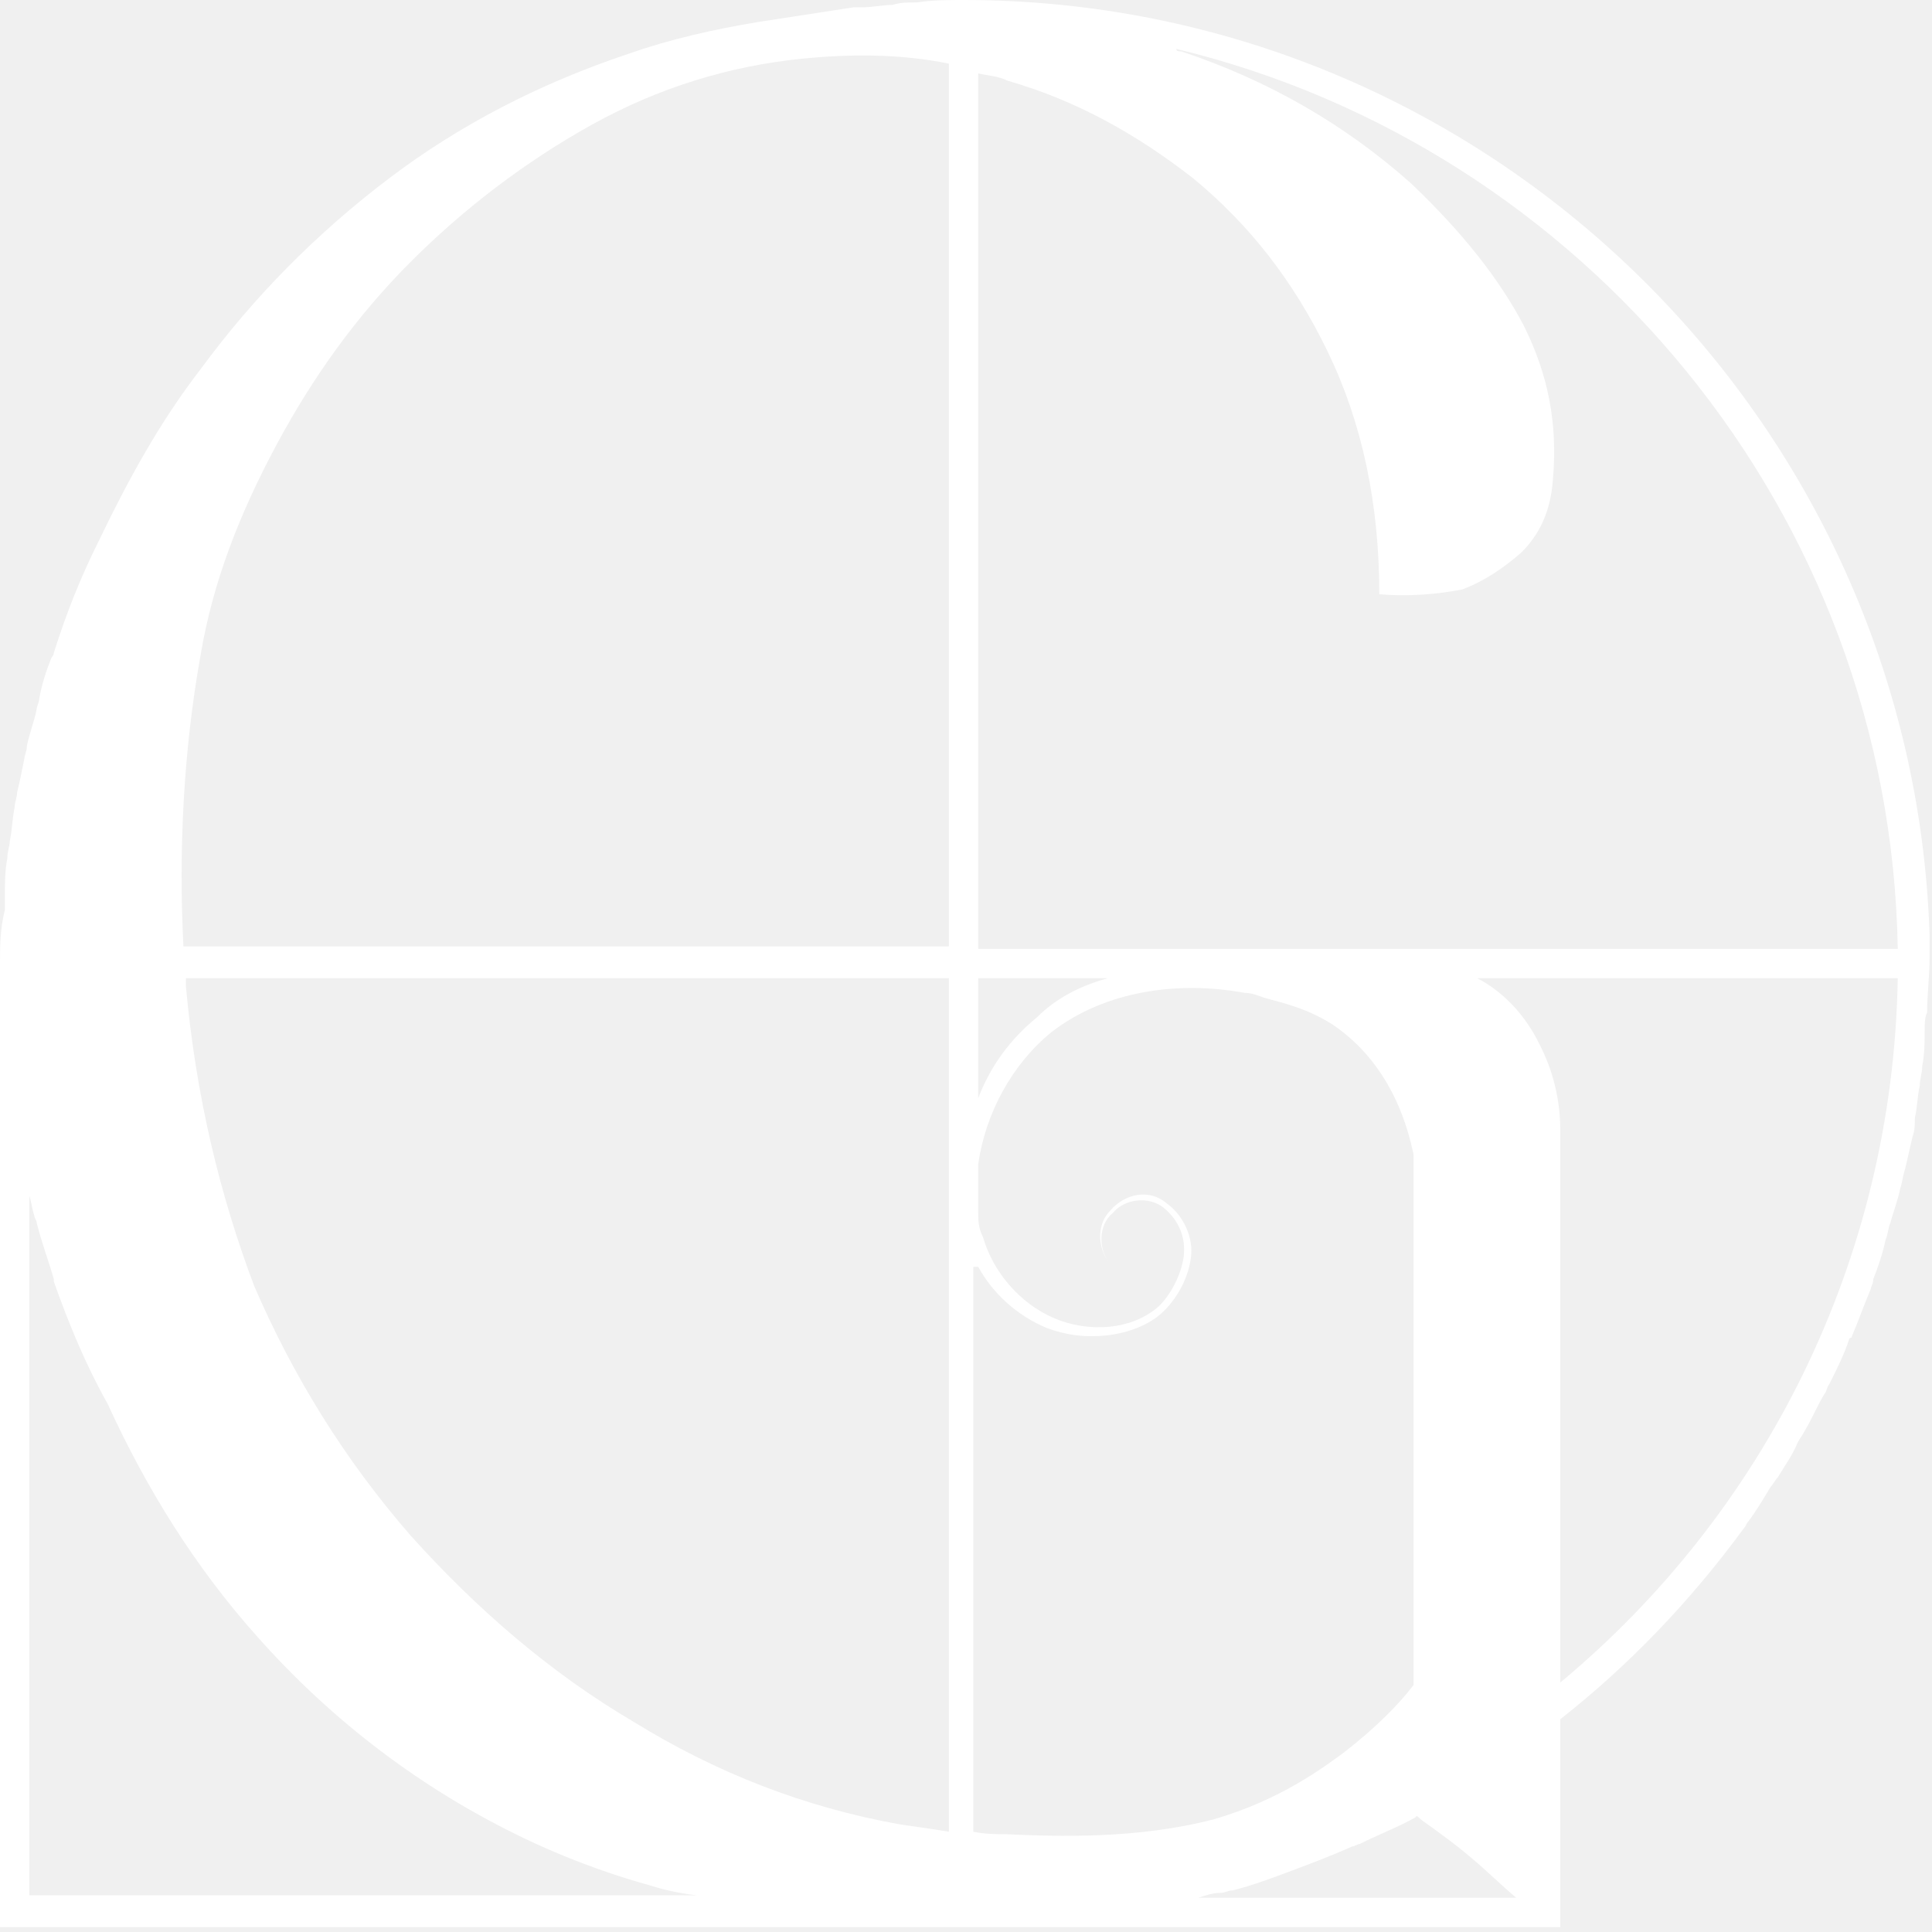
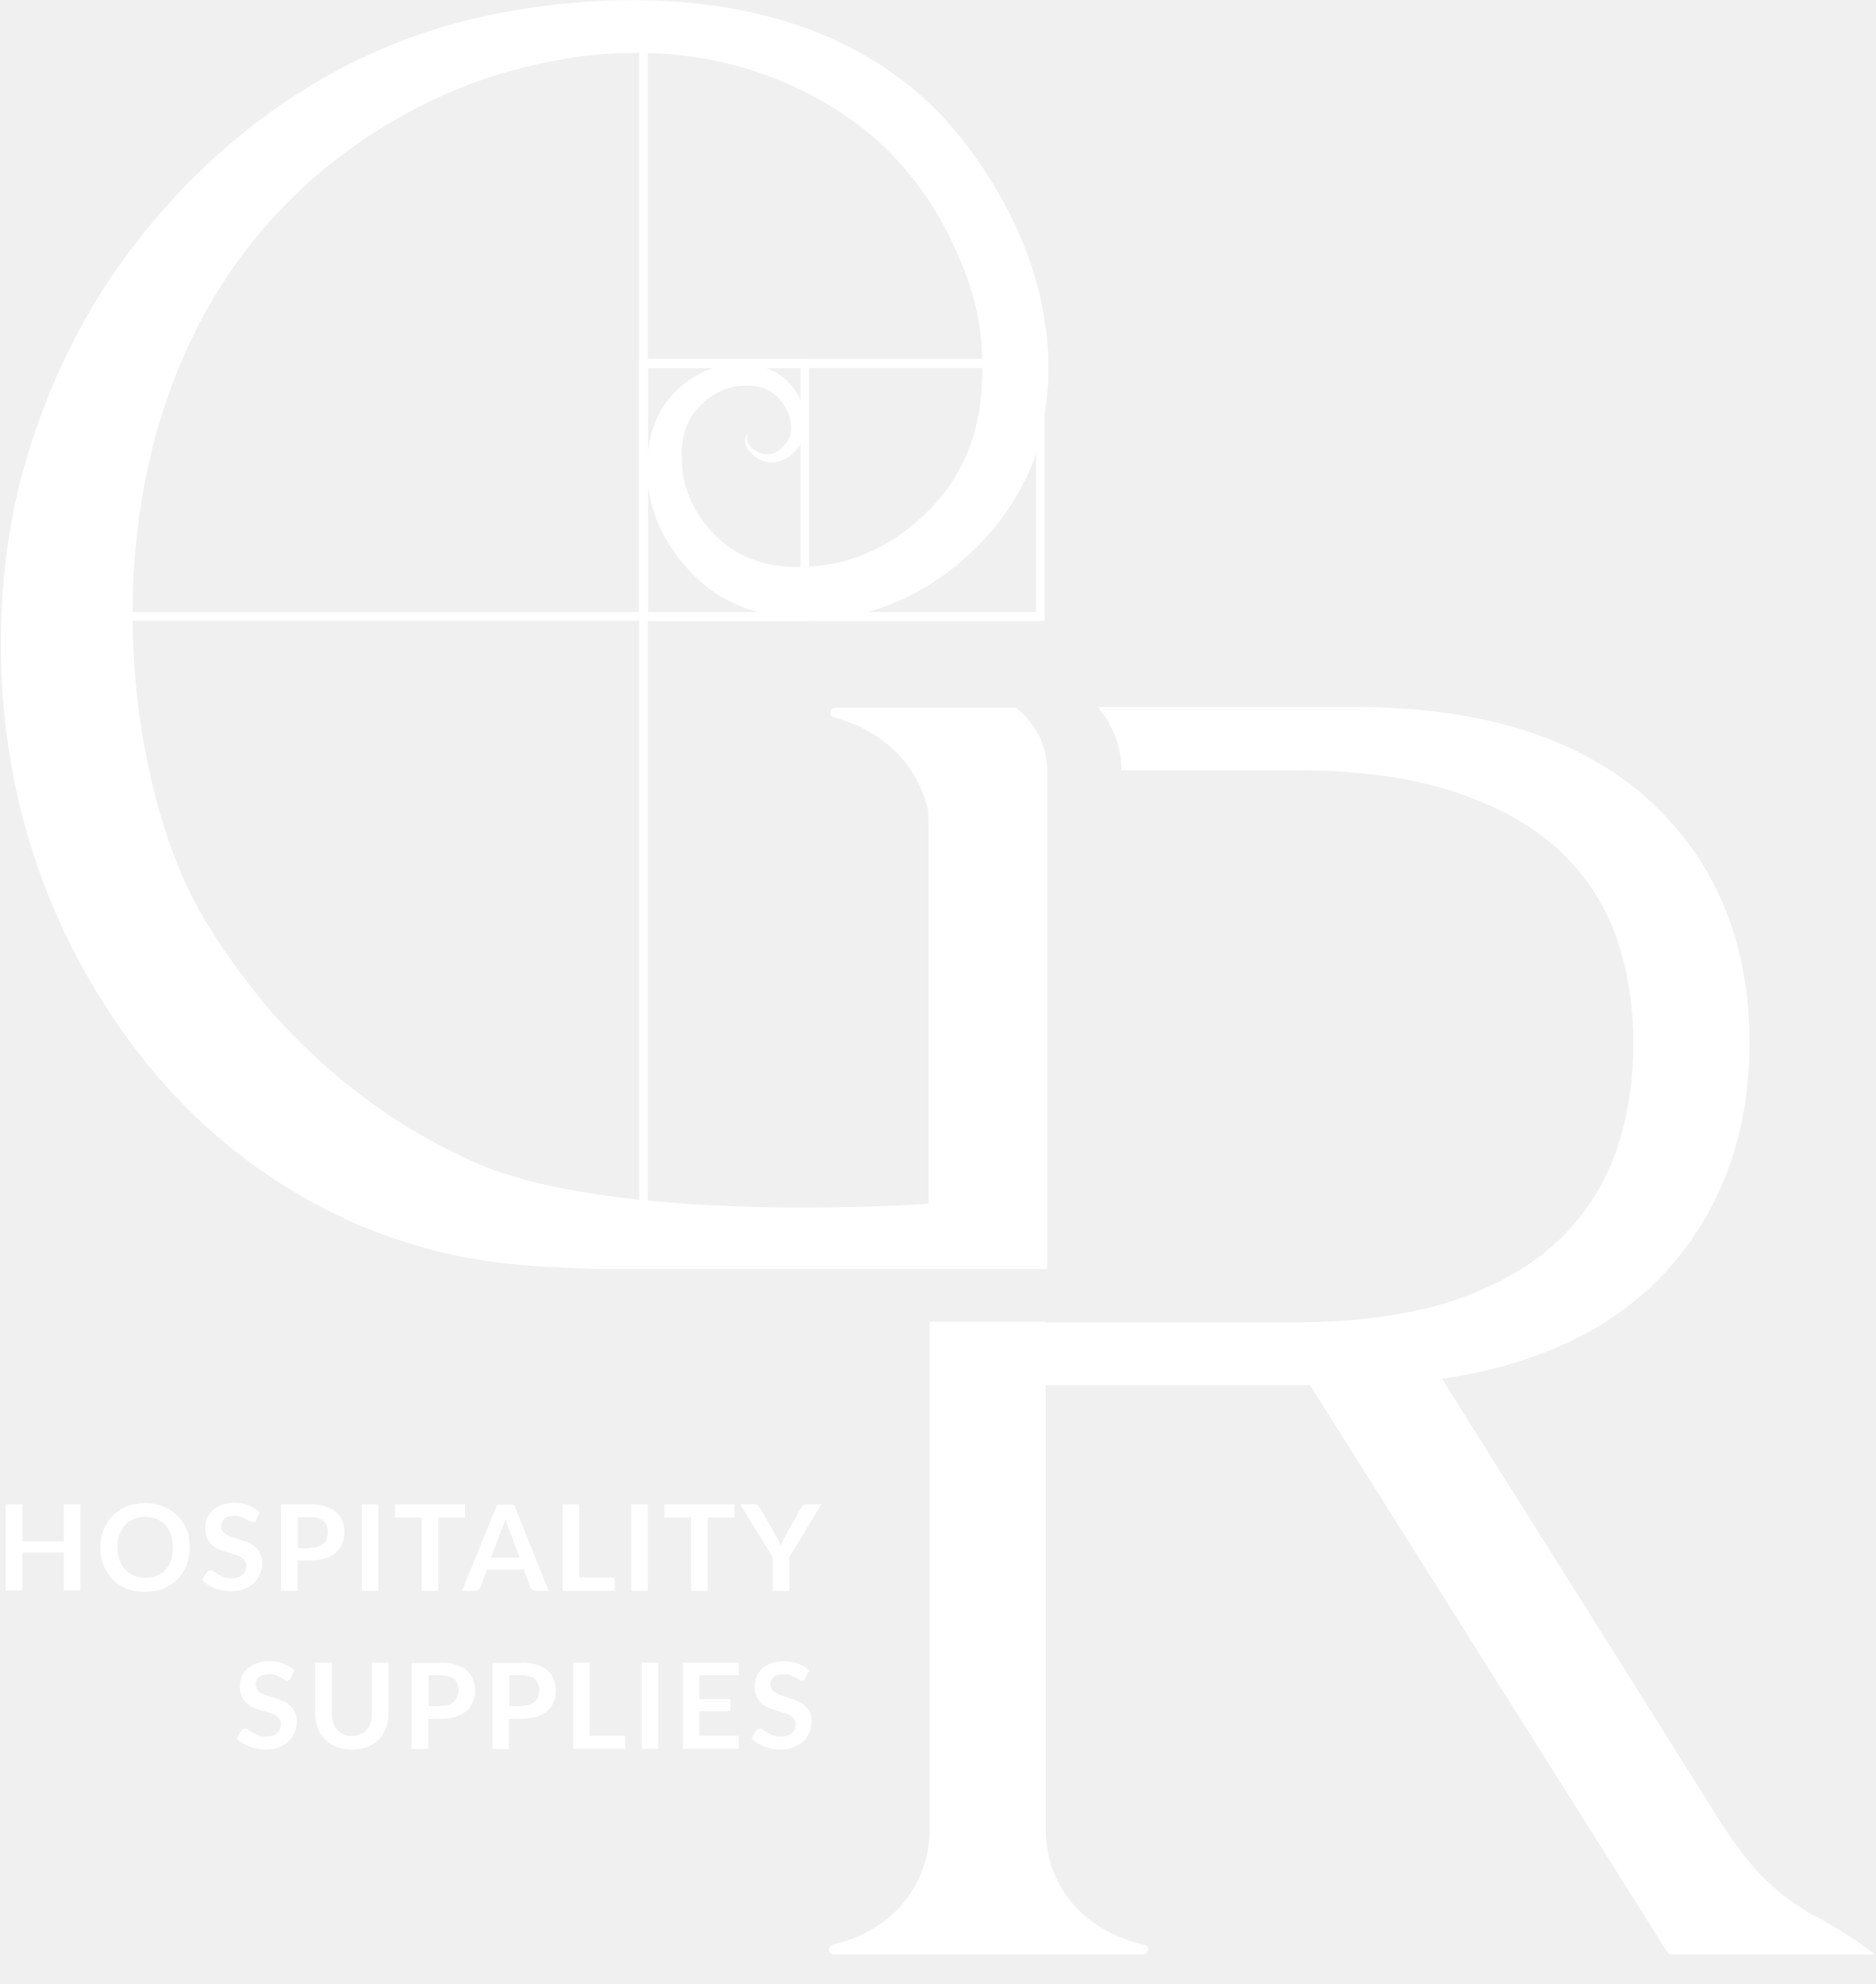
- <svg xmlns="http://www.w3.org/2000/svg" width="79" height="79" viewBox="0 0 79 79" fill="none">
-   <path d="M72.4 60.8C72.5 60.7 72.6 60.5 72.7 60.4C73 59.9 73.3 59.5 73.5 59C73.6 58.8 73.7 58.7 73.8 58.5C74.1 58 74.3 57.5 74.6 57C74.7 56.9 74.7 56.7 74.8 56.6C75.1 56 75.4 55.4 75.6 54.8C75.6 54.8 75.6 54.7 75.7 54.7C76 54 76.2 53.4 76.5 52.7C76.5 52.6 76.6 52.5 76.6 52.3C76.8 51.8 77 51.2 77.1 50.7C77.2 50.5 77.2 50.2 77.3 50C77.4 49.6 77.6 49.1 77.7 48.6C77.8 48.3 77.8 48.1 77.9 47.8C78 47.4 78.1 46.9 78.2 46.5C78.3 46.2 78.3 46 78.3 45.7C78.4 45.3 78.4 44.8 78.5 44.4C78.5 44.1 78.6 43.9 78.6 43.6C78.7 43.1 78.7 42.6 78.7 42.1C78.7 41.9 78.7 41.6 78.8 41.4C78.8 40.7 78.9 39.9 78.9 39.2C78.9 38.9 78.9 38.5 78.9 38.2C78.2 17.1 60.8 0 39.4 0C38.8 0 38.1 -9.68575e-08 37.5 0.1H37.4C37.1 0.1 36.8 0.1 36.5 0.2C36.1 0.2 35.7 0.3 35.2 0.3C35.1 0.3 35 0.3 34.9 0.3C33.6 0.5 32.3 0.7 31 0.9C29.2 1.2 27.4 1.6 25.7 2.2C22.1 3.4 18.8 5.1 15.9 7.3C13 9.5 10.4 12.1 8.2 15.1C6.5 17.3 5.2 19.7 4 22.2C3.3 23.6 2.7 25.1 2.2 26.7C2.2 26.8 2.1 26.9 2.1 26.9C1.9 27.4 1.7 28 1.6 28.6C1.6 28.7 1.5 28.9 1.5 29C1.4 29.5 1.2 30 1.1 30.5C1.1 30.7 1 30.9 1 31C0.9 31.5 0.8 32 0.7 32.4C0.7 32.6 0.6 32.8 0.6 33C0.5 33.5 0.5 33.9 0.4 34.4C0.4 34.6 0.3 34.8 0.3 35.1C0.2 35.6 0.2 36.1 0.2 36.6C0.2 36.8 0.2 37 0.2 37.2C4.47035e-08 38 0 38.7 0 39.4V78.8H38.9H39C39.1 78.8 39.3 78.8 39.4 78.8C39.5 78.8 39.7 78.8 39.8 78.8H39.9H63.3H63.8V70.3C66.6 68.1 69.1 65.5 71.3 62.5C71.4 62.4 71.4 62.3 71.5 62.2C71.8 61.8 72.1 61.3 72.4 60.8ZM8.2 26.8C8.7 23.8 9.8 21 11.3 18.2C12.8 15.4 14.6 12.9 16.8 10.7C19 8.5 21.5 6.6 24.2 5.1C26.9 3.6 29.8 2.7 32.8 2.4C34.8 2.2 36.8 2.2 38.8 2.6V38.7H7.5C7.3 34.8 7.5 30.7 8.2 26.8ZM77.6 38.8H40V3C40.4 3.1 40.8 3.1 41.2 3.3C44 4.1 46.5 5.5 48.8 7.3C51.1 9.2 52.9 11.5 54.3 14.4C55.7 17.3 56.4 20.6 56.4 24.3C57.6 24.4 58.8 24.3 59.8 24.1C60.6 23.8 61.4 23.3 62.2 22.6C62.9 21.9 63.4 21 63.5 19.6C63.7 17.3 63.3 15.3 62.3 13.3C61.3 11.4 59.8 9.5 57.7 7.5C55 5.1 51.9 3.3 48.3 2.1C48.2 2.1 48.1 2.1 48.1 2C64.7 6 77.3 20.9 77.6 38.8ZM38.8 40V74.9C38.2 74.8 37.5 74.7 36.8 74.6C32.9 73.9 29.3 72.5 25.9 70.4C22.5 68.4 19.5 65.8 16.8 62.8C14.1 59.7 12 56.3 10.4 52.6C9 48.9 8 44.8 7.6 40.3C7.6 40.2 7.6 40.1 7.6 40H38.8ZM1.2 48.9C1.3 49.2 1.3 49.4 1.4 49.7C1.4 49.8 1.5 49.9 1.5 50C1.7 50.8 2 51.6 2.2 52.3C2.2 52.3 2.2 52.3 2.2 52.4C2.8 54.1 3.5 55.8 4.4 57.4C6 60.9 8 64.1 10.5 66.9C13.6 70.4 17.3 73.2 21.5 75.2C23.6 76.2 25.5 76.8 26.6 77.1C26.9 77.2 27.6 77.4 28.5 77.5H1.2V48.9ZM40 51.8C40.6 52.9 41.6 53.8 42.8 54.3C43.6 54.6 44.4 54.7 45.3 54.6C46.1 54.5 47 54.2 47.6 53.6C48.2 53 48.6 52.2 48.7 51.4C48.8 50.6 48.4 49.7 47.7 49.2C47 48.6 46 48.8 45.4 49.5C44.8 50.1 44.9 51.1 45.4 51.7C44.9 51.1 44.9 50.1 45.5 49.6C46 49 47 48.9 47.6 49.4C48.2 49.9 48.5 50.6 48.4 51.4C48.3 52.1 47.9 52.9 47.4 53.4C46.3 54.4 44.5 54.5 43.1 53.9C41.7 53.3 40.6 52 40.2 50.6C40 50.2 40 49.9 40 49.6V47.6C40.3 45.5 41.4 43.5 43 42.2C45.2 40.5 48.2 40.1 50.9 40.6C51.2 40.6 51.4 40.7 51.7 40.8C52.4 41 53.4 41.2 54.5 41.9C57 43.6 57.6 46.3 57.8 47.2V68.9C57.2 69.7 56.2 70.7 54.9 71.7C54.2 72.2 52.4 73.6 49.6 74.4C46.5 75.2 43.3 75.1 41.1 75C40.7 75 40.3 75 39.8 74.9V51.8H40ZM42.4 41.6C41.3 42.5 40.5 43.6 40 44.9V40H45.3C44.2 40.3 43.2 40.8 42.4 41.6ZM63 42.8C62.2 41.1 61 40.3 60.4 40H77.6C77.4 51.6 72.1 61.9 63.8 68.8V46.2C63.8 44.6 63.3 43.4 63 42.8ZM58.1 74.4C58.8 74.9 59.5 75.4 60.2 76C60.8 76.5 61.4 77.1 62 77.6H49C49.3 77.5 49.6 77.4 49.9 77.4C50.1 77.4 50.2 77.3 50.4 77.3C51.2 77.1 52 76.8 52.8 76.5C53.6 76.2 54.4 75.9 55.3 75.5C55.4 75.5 55.5 75.4 55.6 75.4C56.4 75 57.2 74.7 57.9 74.3C57.9 74.2 58 74.3 58.1 74.4Z" fill="white" />
+ <svg xmlns="http://www.w3.org/2000/svg" width="52" height="55" viewBox="0 0 52 55" fill="none">
+   <path d="M2.23 41.7V44.09H1.77V43.04H0.62V44.09H0.16V41.7H0.62V42.73H1.77V41.7H2.23Z" fill="white" />
+   <path d="M5.26 42.9C5.26 43.08 5.23 43.24 5.17 43.39C5.11 43.54 5.03 43.67 4.92 43.78C4.81 43.89 4.68 43.97 4.53 44.04C4.38 44.1 4.21 44.13 4.02 44.13C3.83 44.13 3.66 44.1 3.51 44.04C3.36 43.98 3.23 43.89 3.12 43.78C3.01 43.67 2.93 43.54 2.87 43.39C2.81 43.24 2.78 43.08 2.78 42.9C2.78 42.72 2.81 42.56 2.87 42.41C2.93 42.26 3.01 42.13 3.12 42.02C3.23 41.91 3.36 41.83 3.51 41.76C3.66 41.7 3.83 41.67 4.02 41.67C4.14 41.67 4.26 41.68 4.37 41.71C4.48 41.74 4.58 41.78 4.67 41.83C4.76 41.88 4.84 41.94 4.92 42.02C4.99 42.09 5.06 42.18 5.11 42.27C5.16 42.36 5.2 42.46 5.23 42.56C5.24 42.67 5.26 42.78 5.26 42.9ZM4.79 42.9C4.79 42.77 4.77 42.65 4.74 42.55C4.7 42.45 4.65 42.36 4.59 42.28C4.52 42.21 4.44 42.15 4.35 42.11C4.25 42.07 4.15 42.05 4.03 42.05C3.91 42.05 3.8 42.07 3.71 42.11C3.61 42.15 3.53 42.2 3.47 42.28C3.4 42.35 3.35 42.44 3.31 42.55C3.27 42.65 3.26 42.77 3.26 42.9C3.26 43.03 3.28 43.15 3.31 43.25C3.35 43.35 3.4 43.44 3.47 43.51C3.54 43.58 3.62 43.64 3.71 43.68C3.81 43.72 3.91 43.74 4.03 43.74C4.15 43.74 4.26 43.72 4.35 43.68C4.45 43.64 4.53 43.59 4.59 43.51C4.66 43.44 4.71 43.35 4.74 43.25C4.77 43.15 4.79 43.03 4.79 42.9Z" fill="white" />
+   <path d="M7.1 42.14C7.09 42.16 7.07 42.18 7.06 42.19C7.05 42.2 7.03 42.2 7 42.2C6.98 42.2 6.95 42.19 6.92 42.17C6.89 42.15 6.86 42.13 6.82 42.11C6.78 42.09 6.74 42.07 6.69 42.05C6.64 42.03 6.58 42.02 6.51 42.02C6.45 42.02 6.39 42.03 6.34 42.04C6.29 42.05 6.25 42.08 6.22 42.1C6.19 42.13 6.16 42.16 6.15 42.2C6.13 42.24 6.13 42.28 6.13 42.32C6.13 42.38 6.15 42.42 6.18 42.46C6.21 42.5 6.25 42.53 6.31 42.56C6.36 42.59 6.42 42.61 6.49 42.63C6.56 42.65 6.63 42.67 6.7 42.7C6.77 42.72 6.84 42.75 6.91 42.78C6.98 42.81 7.04 42.85 7.09 42.9C7.14 42.95 7.19 43.01 7.22 43.08C7.25 43.15 7.27 43.23 7.27 43.33C7.27 43.44 7.25 43.54 7.21 43.63C7.17 43.72 7.12 43.81 7.04 43.88C6.97 43.95 6.88 44.01 6.77 44.05C6.66 44.09 6.54 44.11 6.41 44.11C6.33 44.11 6.25 44.1 6.18 44.09C6.1 44.08 6.03 44.05 5.96 44.03C5.89 44 5.83 43.97 5.76 43.93C5.7 43.89 5.64 43.85 5.6 43.8L5.73 43.59C5.74 43.57 5.76 43.56 5.77 43.55C5.79 43.54 5.81 43.53 5.83 43.53C5.86 43.53 5.89 43.54 5.92 43.56C5.95 43.58 5.99 43.61 6.04 43.64C6.09 43.67 6.14 43.69 6.2 43.72C6.26 43.74 6.33 43.75 6.42 43.75C6.55 43.75 6.65 43.72 6.72 43.66C6.79 43.6 6.83 43.51 6.83 43.4C6.83 43.34 6.81 43.29 6.78 43.25C6.75 43.21 6.7 43.18 6.65 43.15C6.6 43.12 6.54 43.1 6.47 43.08C6.4 43.06 6.33 43.04 6.26 43.02C6.19 43 6.12 42.97 6.05 42.94C5.98 42.91 5.92 42.87 5.87 42.82C5.82 42.77 5.77 42.71 5.74 42.63C5.71 42.56 5.69 42.46 5.69 42.35C5.69 42.26 5.71 42.18 5.74 42.09C5.78 42.01 5.83 41.93 5.9 41.87C5.97 41.81 6.05 41.75 6.15 41.72C6.25 41.68 6.36 41.66 6.49 41.66C6.63 41.66 6.77 41.68 6.89 41.73C7.01 41.77 7.12 41.84 7.2 41.92L7.1 42.14Z" fill="white" />
+   <path d="M8.59 41.7C8.75 41.7 8.9 41.72 9.02 41.76C9.14 41.8 9.24 41.85 9.32 41.92C9.4 41.99 9.46 42.07 9.49 42.16C9.53 42.25 9.55 42.36 9.55 42.47C9.55 42.59 9.53 42.69 9.49 42.79C9.45 42.89 9.39 42.97 9.31 43.04C9.23 43.11 9.13 43.16 9.01 43.2C8.89 43.24 8.75 43.26 8.59 43.26H8.25V44.1H7.79V41.7H8.59ZM8.59 42.91C8.67 42.91 8.75 42.9 8.81 42.88C8.87 42.86 8.92 42.83 8.97 42.79C9.01 42.75 9.04 42.71 9.06 42.65C9.08 42.6 9.09 42.53 9.09 42.47C9.09 42.41 9.08 42.35 9.06 42.3C9.04 42.25 9.01 42.2 8.97 42.17C8.93 42.13 8.88 42.11 8.82 42.09C8.76 42.07 8.68 42.06 8.6 42.06H8.26V42.92H8.59V42.91Z" fill="white" />
+   <path d="M10.49 44.1H10.03V41.7H10.49V44.1Z" fill="white" />
+   <path d="M12.89 42.07H12.15V44.1H11.69V42.07H10.95V41.7H12.89V42.07Z" fill="white" />
+   <path d="M15.21 44.1H14.86C14.82 44.1 14.79 44.09 14.76 44.07C14.73 44.05 14.72 44.03 14.7 44L14.52 43.51H13.5L13.32 44C13.31 44.03 13.29 44.05 13.27 44.07C13.24 44.09 13.21 44.1 13.17 44.1H12.81L13.78 41.71H14.25L15.21 44.1ZM14.41 43.19L14.11 42.39C14.1 42.35 14.08 42.31 14.06 42.26C14.04 42.21 14.03 42.16 14.01 42.1C14 42.16 13.98 42.21 13.96 42.26C13.94 42.31 13.93 42.35 13.91 42.39L13.61 43.18H14.41V43.19Z" fill="white" />
+   <path d="M17.04 43.73V44.1H15.6V41.7H16.06V43.73H17.04Z" fill="white" />
+   <path d="M17.96 44.1H17.5V41.7H17.96V44.1Z" fill="white" />
+   <path d="M20.36 42.07H19.62V44.1H19.16V42.07H18.42V41.7H20.36V42.07Z" fill="white" />
+   <path d="M21.881 43.17V44.1H21.421V43.17L20.52 41.7H20.921C20.96 41.7 20.991 41.71 21.011 41.73C21.03 41.75 21.05 41.77 21.07 41.8L21.52 42.6C21.55 42.65 21.57 42.69 21.59 42.73C21.61 42.77 21.631 42.81 21.64 42.86C21.651 42.82 21.671 42.78 21.691 42.73C21.71 42.69 21.73 42.64 21.761 42.6L22.21 41.8C22.221 41.78 22.241 41.75 22.27 41.73C22.291 41.71 22.331 41.7 22.37 41.7H22.77L21.881 43.17Z" fill="white" />
+   <path d="M8.06 46.52C8.05 46.54 8.03 46.56 8.02 46.57C8 46.58 7.99 46.59 7.96 46.59C7.94 46.59 7.91 46.58 7.88 46.56C7.85 46.54 7.82 46.52 7.78 46.5C7.74 46.48 7.7 46.46 7.65 46.44C7.6 46.42 7.54 46.41 7.47 46.41C7.41 46.41 7.35 46.42 7.3 46.43C7.25 46.44 7.21 46.47 7.18 46.49C7.15 46.52 7.12 46.55 7.11 46.59C7.09 46.63 7.09 46.67 7.09 46.71C7.09 46.77 7.11 46.81 7.14 46.85C7.17 46.89 7.21 46.92 7.27 46.95C7.33 46.98 7.38 47 7.45 47.02C7.52 47.04 7.59 47.06 7.66 47.09C7.73 47.11 7.8 47.14 7.87 47.17C7.94 47.2 8 47.24 8.05 47.29C8.1 47.34 8.15 47.4 8.18 47.47C8.21 47.54 8.23 47.62 8.23 47.72C8.23 47.83 8.21 47.93 8.17 48.02C8.13 48.11 8.08 48.2 8 48.27C7.93 48.34 7.84 48.4 7.73 48.44C7.62 48.48 7.5 48.5 7.37 48.5C7.29 48.5 7.21 48.49 7.14 48.48C7.06 48.47 6.99 48.44 6.92 48.42C6.85 48.39 6.79 48.36 6.72 48.32C6.66 48.28 6.6 48.24 6.56 48.19L6.69 47.98C6.7 47.96 6.72 47.95 6.73 47.94C6.75 47.93 6.77 47.92 6.79 47.92C6.82 47.92 6.85 47.93 6.88 47.95C6.91 47.97 6.95 48 7 48.03C7.05 48.06 7.1 48.08 7.16 48.11C7.22 48.13 7.29 48.14 7.38 48.14C7.51 48.14 7.61 48.11 7.68 48.05C7.75 47.99 7.79 47.9 7.79 47.79C7.79 47.73 7.77 47.68 7.74 47.64C7.71 47.6 7.66 47.57 7.61 47.54C7.56 47.51 7.5 47.49 7.43 47.47C7.36 47.45 7.29 47.43 7.22 47.41C7.15 47.39 7.08 47.36 7.01 47.33C6.94 47.3 6.88 47.26 6.83 47.21C6.78 47.16 6.73 47.1 6.7 47.02C6.67 46.95 6.65 46.85 6.65 46.74C6.65 46.65 6.67 46.57 6.7 46.48C6.74 46.4 6.79 46.32 6.86 46.26C6.93 46.2 7.01 46.14 7.11 46.11C7.21 46.07 7.32 46.05 7.45 46.05C7.59 46.05 7.73 46.07 7.85 46.12C7.97 46.16 8.08 46.23 8.16 46.31L8.06 46.52Z" fill="white" />
+   <path d="M9.74 48.12C9.83 48.12 9.91 48.11 9.98 48.08C10.05 48.05 10.11 48.01 10.16 47.96C10.21 47.91 10.24 47.85 10.27 47.77C10.3 47.7 10.31 47.61 10.31 47.52V46.09H10.77V47.52C10.77 47.66 10.75 47.79 10.7 47.91C10.65 48.03 10.59 48.14 10.5 48.22C10.41 48.31 10.31 48.38 10.18 48.43C10.05 48.48 9.91 48.5 9.76 48.5C9.6 48.5 9.46 48.48 9.33 48.43C9.2 48.38 9.1 48.31 9.01 48.22C8.92 48.13 8.85 48.03 8.81 47.91C8.76 47.79 8.74 47.66 8.74 47.52V46.09H9.2V47.52C9.2 47.61 9.21 47.69 9.24 47.77C9.27 47.84 9.3 47.91 9.35 47.96C9.4 48.01 9.46 48.05 9.53 48.08C9.58 48.11 9.65 48.12 9.74 48.12Z" fill="white" />
+   <path d="M12.21 46.09C12.37 46.09 12.52 46.11 12.64 46.15C12.76 46.19 12.86 46.24 12.94 46.31C13.02 46.38 13.08 46.46 13.11 46.55C13.15 46.64 13.17 46.75 13.17 46.86C13.17 46.98 13.15 47.08 13.11 47.18C13.07 47.28 13.01 47.36 12.93 47.43C12.85 47.5 12.75 47.55 12.63 47.59C12.51 47.63 12.37 47.65 12.21 47.65H11.87V48.49H11.41V46.1H12.21V46.09ZM12.21 47.29C12.29 47.29 12.37 47.28 12.43 47.26C12.49 47.24 12.54 47.21 12.59 47.17C12.63 47.13 12.66 47.09 12.68 47.03C12.7 46.98 12.71 46.91 12.71 46.85C12.71 46.79 12.7 46.73 12.68 46.68C12.66 46.63 12.63 46.58 12.59 46.55C12.55 46.51 12.5 46.49 12.44 46.47C12.38 46.45 12.3 46.44 12.22 46.44H11.88V47.3H12.21V47.29Z" fill="white" />
+   <path d="M14.45 46.09C14.61 46.09 14.76 46.11 14.88 46.15C15 46.19 15.1 46.24 15.18 46.31C15.26 46.38 15.32 46.46 15.35 46.55C15.39 46.64 15.41 46.75 15.41 46.86C15.41 46.98 15.39 47.08 15.35 47.18C15.31 47.28 15.25 47.36 15.17 47.43C15.09 47.5 14.99 47.55 14.87 47.59C14.75 47.63 14.61 47.65 14.45 47.65H14.11V48.49H13.65V46.1H14.45V46.09ZM14.45 47.29C14.53 47.29 14.61 47.28 14.67 47.26C14.73 47.24 14.78 47.21 14.83 47.17C14.87 47.13 14.9 47.09 14.92 47.03C14.94 46.97 14.95 46.91 14.95 46.85C14.95 46.79 14.94 46.73 14.92 46.68C14.9 46.63 14.87 46.58 14.83 46.55C14.79 46.51 14.74 46.49 14.68 46.47C14.62 46.45 14.54 46.44 14.46 46.44H14.12V47.3H14.45V47.29Z" fill="white" />
+   <path d="M17.33 48.11V48.48H15.89V46.09H16.35V48.12H17.33V48.11Z" fill="white" />
+   <path d="M18.25 48.48H17.79V46.09H18.25V48.48Z" fill="white" />
+   <path d="M19.39 46.44V47.1H20.25V47.44H19.39V48.12H20.48V48.48H18.93V46.09H20.48V46.44H19.39Z" fill="white" />
+   <path d="M22.33 46.52C22.32 46.54 22.3 46.56 22.29 46.57C22.27 46.58 22.26 46.59 22.23 46.59C22.21 46.59 22.18 46.58 22.15 46.56C22.12 46.54 22.09 46.52 22.05 46.5C22.01 46.48 21.97 46.46 21.92 46.44C21.87 46.42 21.81 46.41 21.74 46.41C21.68 46.41 21.62 46.42 21.57 46.43C21.52 46.44 21.48 46.47 21.45 46.49C21.42 46.52 21.39 46.55 21.38 46.59C21.36 46.63 21.36 46.67 21.36 46.71C21.36 46.77 21.38 46.81 21.41 46.85C21.44 46.89 21.48 46.92 21.54 46.95C21.59 46.98 21.65 47 21.72 47.02C21.79 47.04 21.86 47.06 21.93 47.09C22 47.11 22.07 47.14 22.14 47.17C22.21 47.2 22.27 47.24 22.32 47.29C22.37 47.34 22.42 47.4 22.45 47.47C22.48 47.54 22.5 47.62 22.5 47.72C22.5 47.83 22.48 47.93 22.44 48.02C22.4 48.11 22.35 48.2 22.27 48.27C22.2 48.34 22.11 48.4 22 48.44C21.89 48.48 21.77 48.5 21.64 48.5C21.56 48.5 21.48 48.49 21.41 48.48C21.33 48.47 21.26 48.44 21.19 48.42C21.12 48.39 21.06 48.36 20.99 48.32C20.93 48.28 20.87 48.24 20.83 48.19L20.96 47.98C20.97 47.96 20.99 47.95 21 47.94C21.02 47.93 21.04 47.92 21.06 47.92C21.09 47.92 21.12 47.93 21.15 47.95C21.18 47.97 21.22 48 21.27 48.03C21.32 48.06 21.37 48.08 21.43 48.11C21.49 48.13 21.56 48.14 21.65 48.14C21.78 48.14 21.88 48.11 21.95 48.05C22.02 47.99 22.06 47.9 22.06 47.79C22.06 47.73 22.04 47.68 22.01 47.64C21.98 47.6 21.93 47.57 21.88 47.54C21.83 47.51 21.77 47.49 21.7 47.47C21.63 47.45 21.56 47.43 21.49 47.41C21.42 47.39 21.35 47.36 21.28 47.33C21.21 47.3 21.15 47.26 21.1 47.21C21.05 47.16 21 47.1 20.97 47.02C20.94 46.95 20.92 46.85 20.92 46.74C20.92 46.65 20.94 46.57 20.97 46.48C21.01 46.4 21.06 46.32 21.13 46.26C21.2 46.2 21.28 46.14 21.38 46.11C21.48 46.07 21.59 46.05 21.72 46.05C21.86 46.05 22 46.07 22.12 46.12C22.24 46.16 22.35 46.23 22.43 46.31L22.33 46.52Z" fill="white" />
+   <path d="M17.94 0.13H17.74V34.04H17.94V0.13Z" fill="white" />
+   <path d="M17.96 34.05H17.72V0.11H17.96V34.05ZM17.76 34.02H17.93V0.15H17.76V34.02Z" fill="white" />
+   <path d="M28.889 16.99H2.069V17.19H28.889V16.99Z" fill="white" />
+   <path d="M28.91 17.21H2.06V16.97H28.92V17.21H28.91ZM2.09 17.18H28.88V17.01H2.09V17.18Z" fill="white" />
+   <path d="M28.93 9.98H17.74V17.2H28.94V10.1C28.94 10.06 28.94 10.02 28.93 9.98ZM28.74 16.99H17.94V10.17H28.74V16.99Z" fill="white" />
+   <path d="M28.96 17.21H17.72V9.95H28.95V9.97C28.95 10.01 28.96 10.05 28.96 10.09V17.21ZM17.76 17.18H28.93V10.09C28.93 10.06 28.93 10.03 28.92 9.99H17.76V17.18ZM28.76 17.01H17.92V10.16H28.75V17.01H28.76ZM17.96 16.98H28.72V10.2H17.96V16.98Z" fill="white" />
+   <path d="M17.74 9.98V17.2H22.41V9.98H17.74ZM22.21 16.99H17.94V10.17H22.21V16.99Z" fill="white" />
+   <path d="M22.43 17.21H17.72V9.95H22.43V17.21ZM17.76 17.18H22.39V10H17.76V17.18ZM22.23 17.01H17.93V10.16H22.23V17.01ZM17.96 16.98H22.19V10.2H17.96V16.98Z" fill="white" />
+   <path d="M20.71 12.17C20.73 12.37 20.93 12.49 20.97 12.51C21.1 12.58 21.26 12.62 21.39 12.58C21.52 12.55 21.65 12.46 21.74 12.35C22.15 11.92 21.85 11.2 21.42 10.89C21.2 10.74 20.94 10.68 20.64 10.69C20.36 10.69 20.09 10.77 19.85 10.91C19.61 11.05 19.39 11.24 19.23 11.46C19.07 11.68 18.97 11.93 18.93 12.2C18.89 12.46 18.89 12.78 18.92 13.05C18.95 13.33 19.04 13.61 19.15 13.87C19.19 13.96 19.51 14.66 20.2 15.16C21.12 15.81 22.16 15.73 22.62 15.69C24.82 15.52 26.13 13.73 26.27 13.54C27.28 12.12 27.24 10.63 27.23 9.91C27.2 8.51 26.75 7.49 26.45 6.83C25.95 5.73 25.23 4.72 24.34 3.91C24.12 3.71 23.03 2.74 21.26 2.09C18.01 0.9 15.01 1.72 13.93 2.03C13.35 2.2 10.33 3.11 7.74 5.85C2.12 11.8 3.3 21.27 5.51 25.21C6.36 26.73 7.54 28.07 7.54 28.07C8.72 29.4 10.07 30.53 11.56 31.4C11.56 31.4 12.31 31.84 13.13 32.21C16.95 33.92 25.08 33.42 25.74 33.37V22.84C25.74 22.72 25.73 22.6 25.73 22.47C25.66 22.15 25.54 21.84 25.38 21.56C24.94 20.77 24.26 20.34 23.76 20.11C23.61 20.05 23.43 19.99 23.25 19.92C23.2 19.91 23.15 19.89 23.12 19.89C23.05 19.87 23.01 19.81 23.02 19.74C23.03 19.67 23.09 19.62 23.16 19.62H28.16C28.32 19.74 28.58 19.97 28.78 20.35C29.01 20.78 29.03 21.17 29.03 21.37V35.18H25.7H17.29C17.11 35.18 16.94 35.18 16.78 35.18C16.32 35.18 15.94 35.16 15.65 35.14C14.93 35.11 14.15 35.07 13.26 34.92C12.8 34.85 12.31 34.74 11.79 34.6C11.19 34.43 10.61 34.23 10.05 34H10.04C9.85 33.92 9.67 33.84 9.49 33.75C7.6 32.86 5.94 31.62 4.55 30.05C4.08 29.52 2.45 27.64 1.3 24.72C-0.84 19.28 0.3 14.37 0.54 13.44C1.38 10.07 2.96 7.82 3.49 7.1C4.36 5.93 7.58 1.71 13.43 0.45C14.49 0.22 21.73 -1.34 26.06 3.16C26.48 3.6 29.29 6.62 29.05 10.7C29 11.49 28.85 12.14 28.72 12.59C28.72 12.6 28.71 12.62 28.7 12.64C28.6 12.93 28.28 13.75 27.6 14.59C27.24 15.04 26.01 16.42 24.11 16.95C23.68 17.07 23.22 17.14 22.73 17.15C22.4 17.16 21.71 17.17 20.95 16.95C20.46 16.81 19.95 16.57 19.47 16.17C19.43 16.13 18.53 15.38 18.16 14.29C18.12 14.17 18.08 14.04 18.05 13.92C17.99 13.67 17.95 13.42 17.94 13.16C17.93 12.97 17.94 12.76 17.96 12.59C17.98 12.41 18 12.22 18.06 12.03V12.02C18.16 11.64 18.35 11.26 18.62 10.97C18.88 10.67 19.21 10.44 19.56 10.28H19.57C19.92 10.13 20.32 10.05 20.7 10.09C20.93 10.11 21.19 10.17 21.42 10.28C21.55 10.34 21.67 10.42 21.78 10.52C22.08 10.79 22.26 11.14 22.32 11.52C22.35 11.71 22.34 11.91 22.29 12.1C22.23 12.29 22.11 12.46 21.97 12.58C21.83 12.7 21.65 12.8 21.45 12.82C21.25 12.84 21.06 12.76 20.92 12.65C20.85 12.59 20.78 12.53 20.73 12.45C20.68 12.37 20.65 12.28 20.66 12.18C20.68 12.04 20.78 11.94 20.79 11.95C20.78 11.94 20.7 12.04 20.71 12.17Z" fill="white" />
+   <path d="M51.98 54.18H46.34C46.29 54.18 46.25 54.16 46.22 54.11L36.86 39.26L36.32 38.4H28.99V50.66C28.99 50.91 29.01 51.24 29.11 51.6C29.17 51.83 29.27 52.07 29.41 52.31C30.1 53.5 31.35 53.84 31.72 53.91C31.79 53.92 31.84 53.99 31.83 54.06C31.82 54.13 31.76 54.18 31.69 54.18H23.12C23.05 54.18 22.99 54.13 22.98 54.06C22.97 53.99 23.02 53.93 23.09 53.91C23.45 53.83 24.68 53.49 25.35 52.31C25.42 52.18 25.48 52.05 25.54 51.92C25.73 51.44 25.78 50.99 25.77 50.67V36.64H28.99V36.66H35.86C37.6 36.66 39.09 36.45 40.28 36.06C41.46 35.66 42.44 35.11 43.17 34.42C43.9 33.74 44.44 32.91 44.78 31.98C45.12 31.04 45.28 30 45.28 28.92C45.28 27.83 45.11 26.81 44.78 25.9C44.45 25 43.91 24.2 43.18 23.53C42.45 22.86 41.47 22.33 40.29 21.94C39.51 21.69 38.6 21.51 37.57 21.42C37.04 21.37 36.47 21.35 35.87 21.35H31.09C31.09 21.09 31.05 20.66 30.82 20.19C30.7 19.94 30.55 19.74 30.43 19.6H37.58C41.06 19.6 43.78 20.45 45.66 22.13C47.54 23.82 48.5 26.09 48.5 28.9C48.5 30.2 48.3 31.39 47.89 32.47C47.51 33.48 46.96 34.38 46.24 35.19C44.78 36.81 42.67 37.83 39.98 38.22L40.47 39.01L47.75 50.59C47.97 50.93 48.19 51.23 48.4 51.5C48.59 51.74 48.78 51.95 48.97 52.13C49.42 52.56 49.83 52.83 50.08 52.98L50.09 53C50.38 53.14 50.69 53.31 51.02 53.52C51.39 53.74 51.7 53.97 51.98 54.18Z" fill="white" />
</svg>
